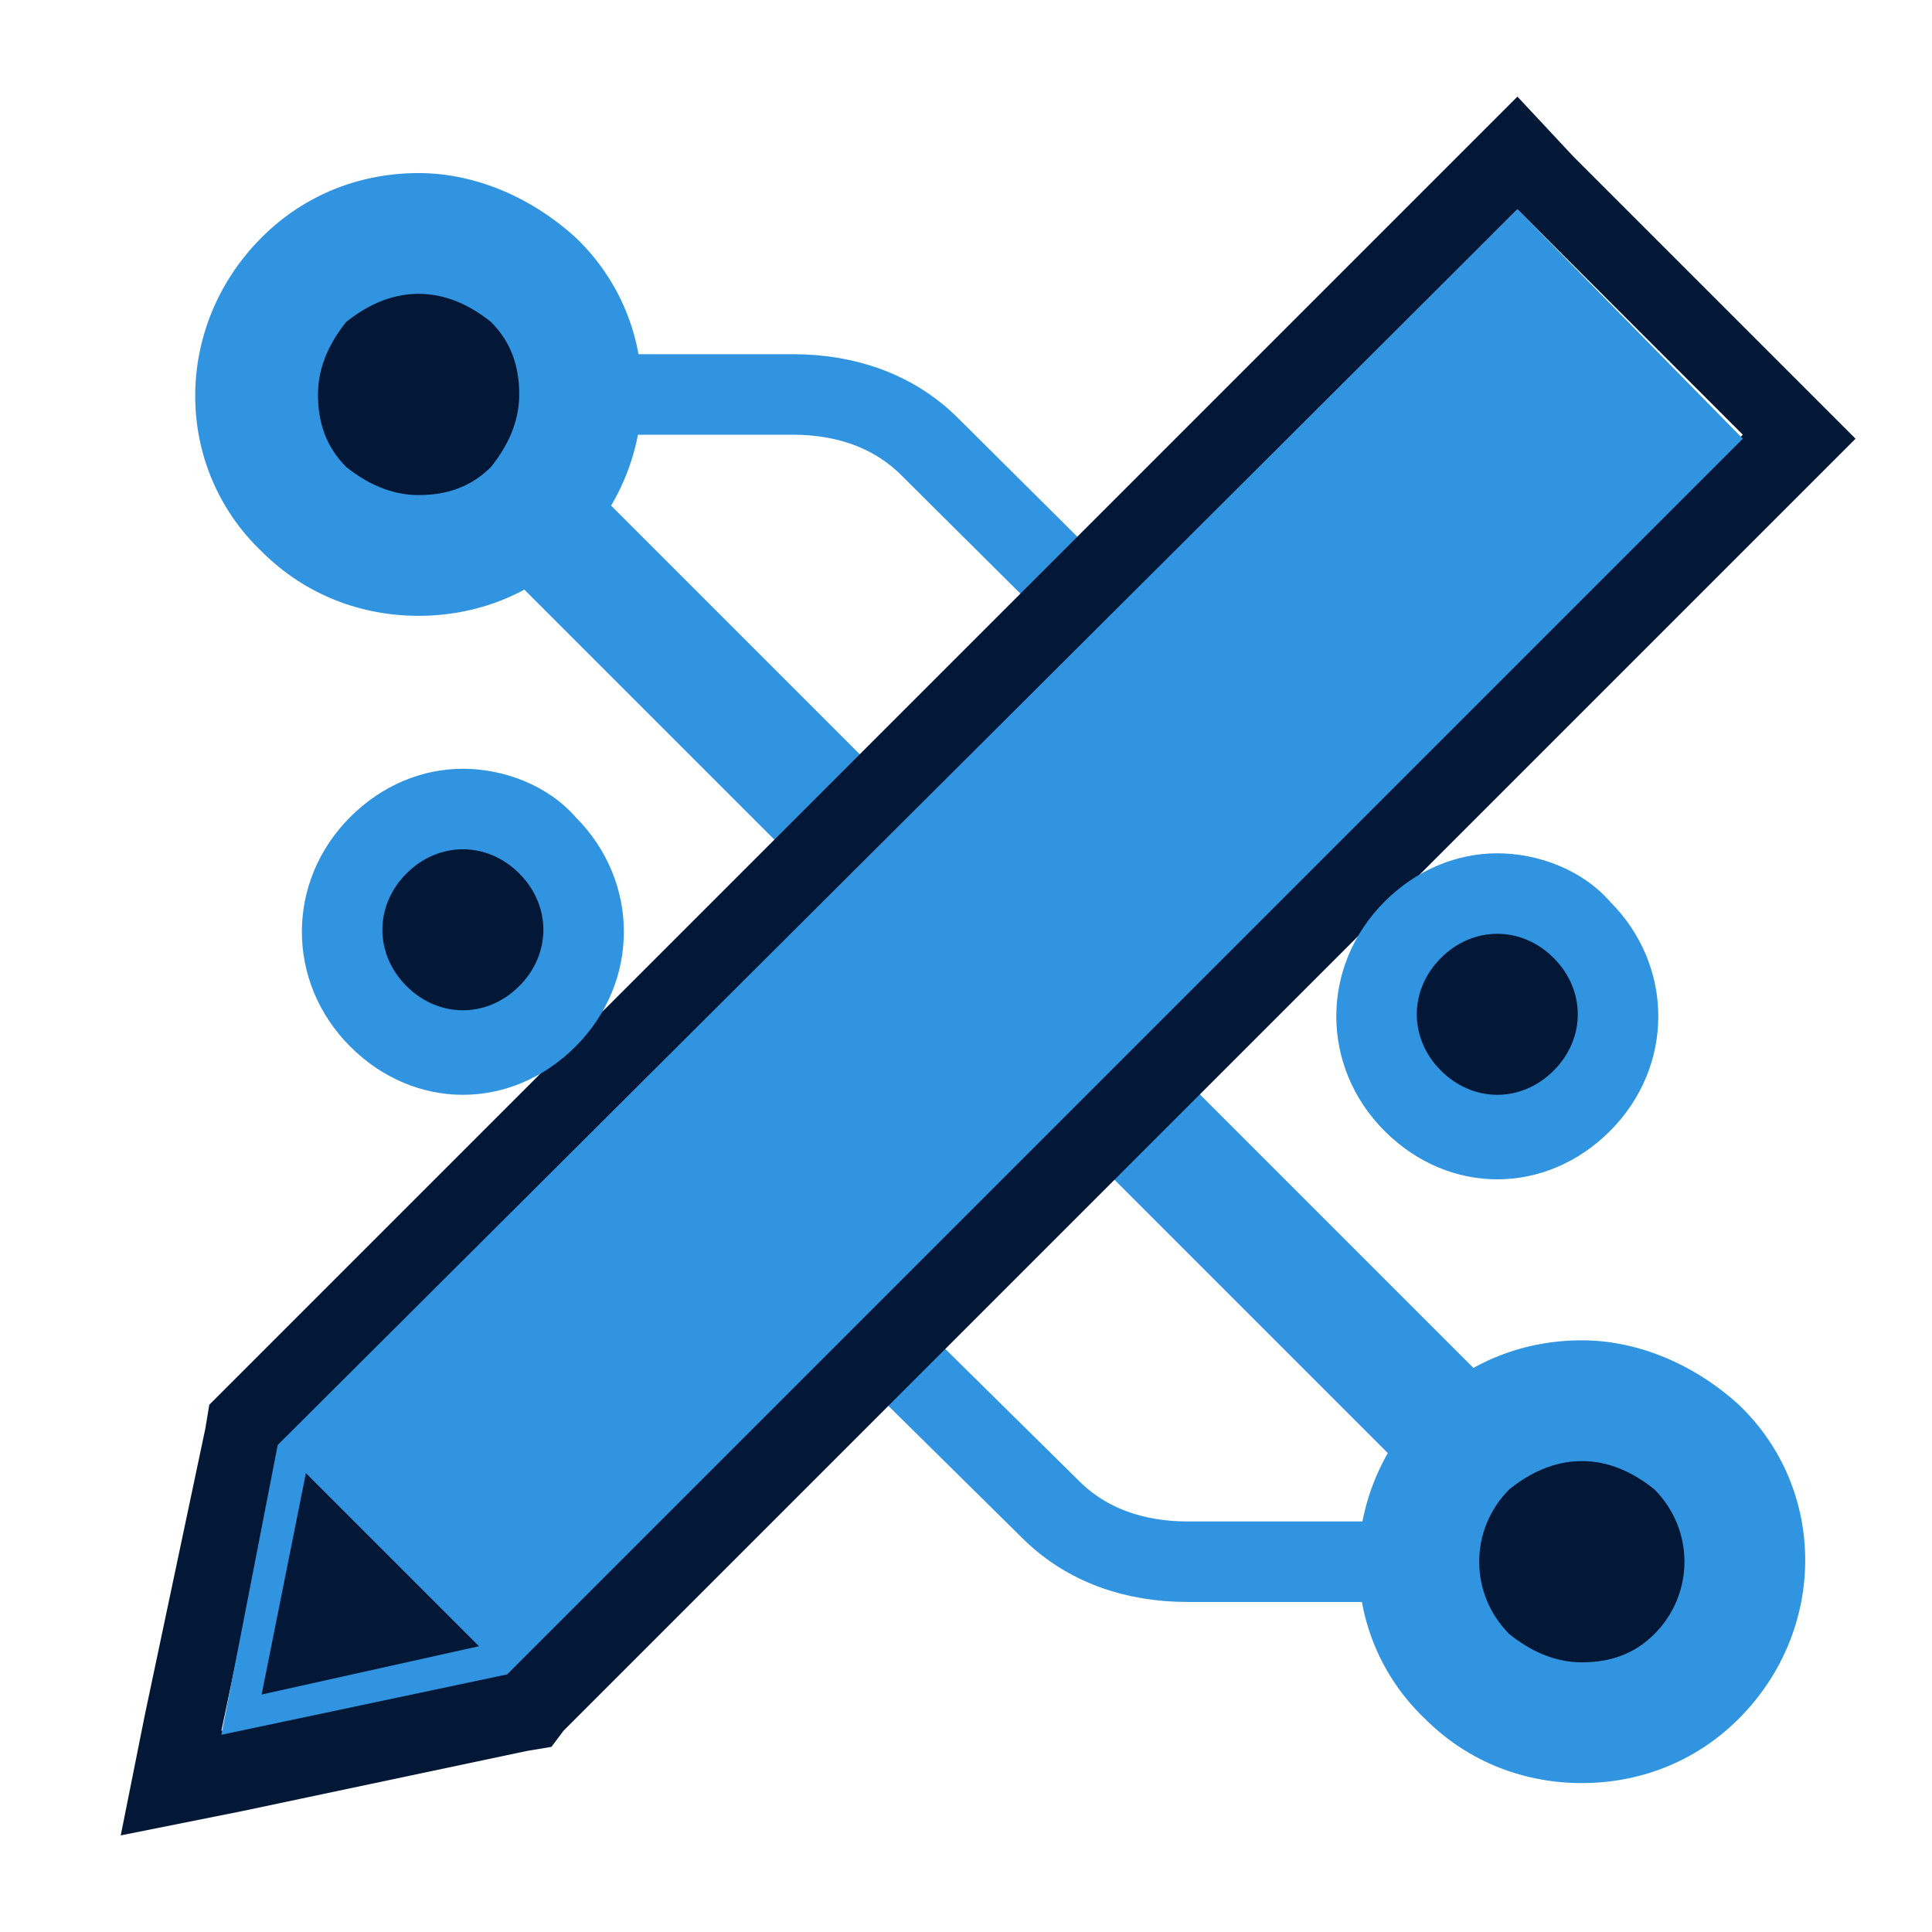
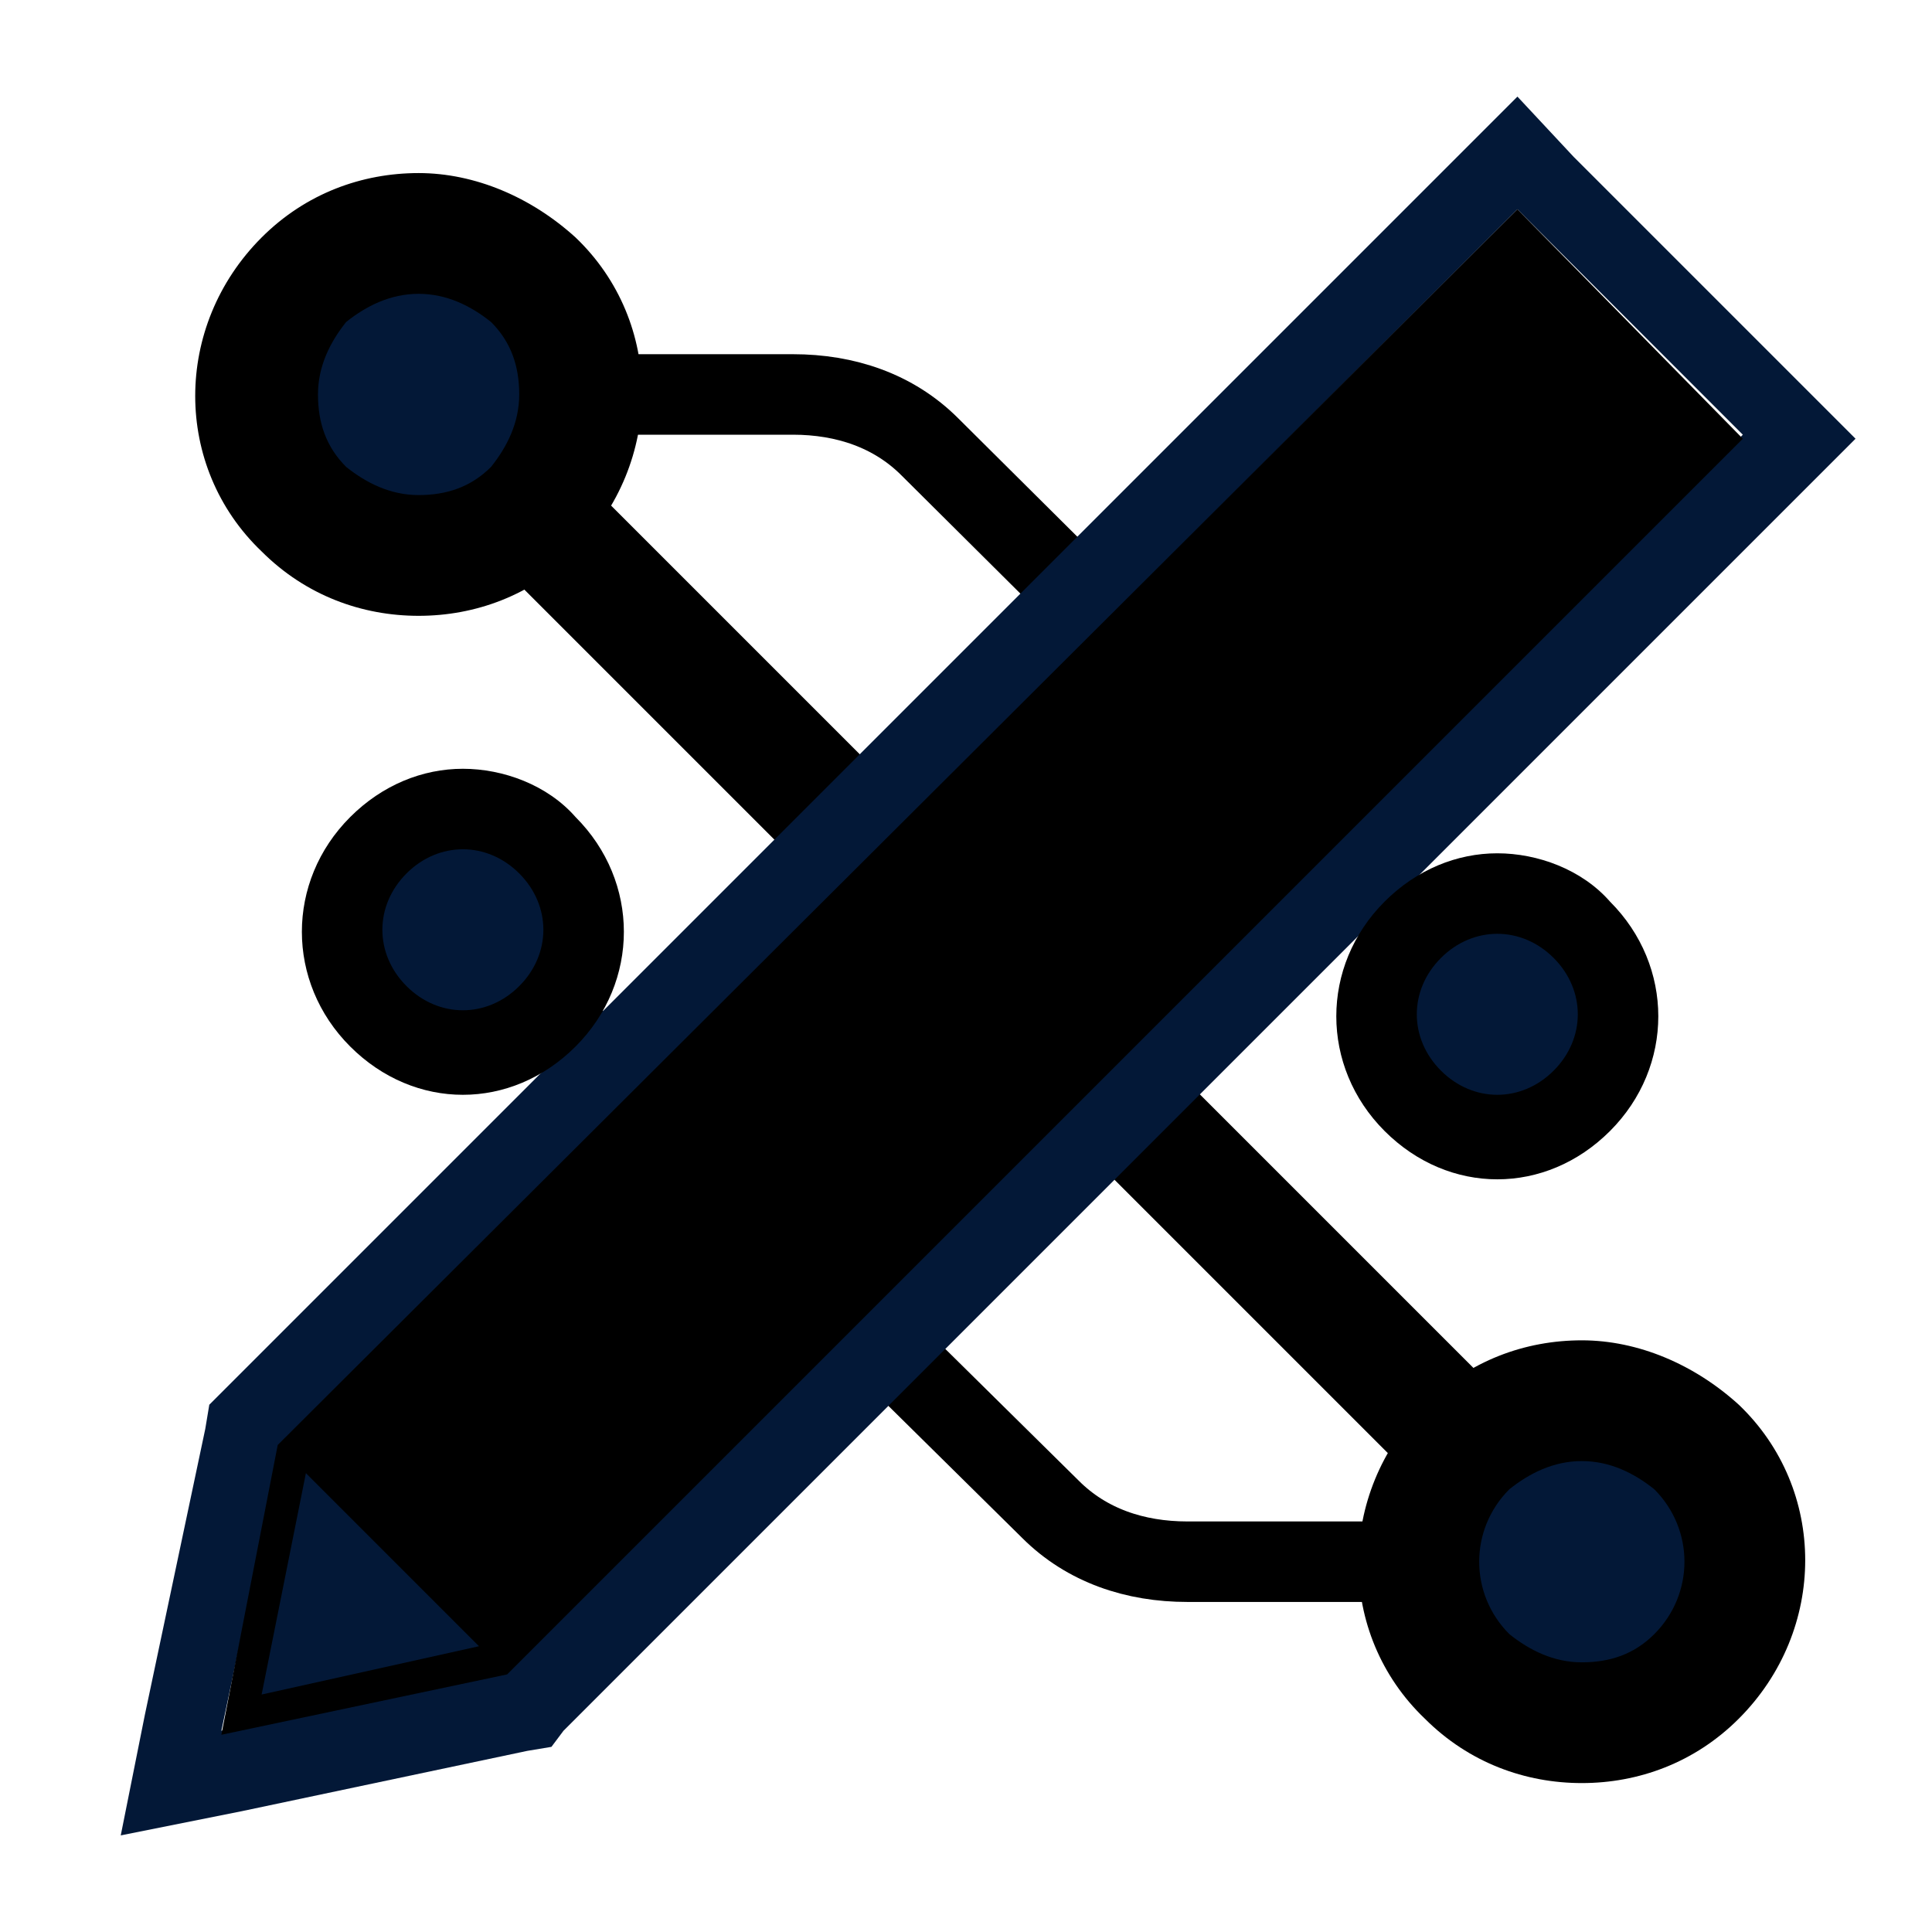
<svg xmlns="http://www.w3.org/2000/svg" viewBox="0 0 48 48" fill="none">
-   <path d="M39.9 27.8L23.1 11.1c-.9-.9-2.1-1.3-3.4-1.3H8.3" stroke="#3194E0" stroke-width="2" stroke-miterlimit="10" />
-   <path d="M39.3 38.8L9.7 9.2" stroke="#3194E0" stroke-width="3" stroke-miterlimit="10" />
+   <path d="M39.9 27.8L23.1 11.1c-.9-.9-2.1-1.3-3.4-1.3H8.3" fill="transparent" stroke="currentColor" stroke-width="2" stroke-miterlimit="10" />
+   <path d="M39.3 38.8L9.7 9.2" stroke="currentColor" stroke-width="3" stroke-miterlimit="10" />
  <path d="M10.4 13.9c-1.1 0-2.1-.4-2.9-1.2-.8-.8-1.2-1.8-1.2-2.8 0-1.1.4-2.1 1.2-2.8.8-.8 1.8-1.2 2.8-1.2 1.1 0 2.1.4 2.9 1.2.8.8 1.2 1.8 1.2 2.8 0 1.1-.4 2.1-1.2 2.8-.8.8-1.8 1.2-2.8 1.2z" fill="#031837" />
-   <path d="M10.4 7.3c.7 0 1.3.3 1.8.7.5.5.7 1.1.7 1.8s-.3 1.3-.7 1.8c-.5.5-1.1.7-1.8.7s-1.3-.3-1.8-.7c-.5-.5-.7-1.1-.7-1.8s.3-1.3.7-1.8c.5-.4 1.1-.7 1.8-.7zm0-3c-1.4 0-2.8.5-3.9 1.6-2.2 2.2-2.2 5.7 0 7.8 1.1 1.1 2.5 1.6 3.9 1.6s2.8-.5 3.9-1.6c2.2-2.2 2.2-5.7 0-7.8-1.1-1-2.5-1.6-3.9-1.6z" fill="#3194E0" />
-   <path d="M10.5 22.1l15.6 15.4c.9.9 2.1 1.3 3.4 1.3h11.4" stroke="#3194E0" stroke-width="2" stroke-miterlimit="10" />
+   <path d="M10.4 7.3c.7 0 1.3.3 1.8.7.5.5.7 1.1.7 1.8s-.3 1.3-.7 1.8c-.5.5-1.1.7-1.8.7s-1.3-.3-1.8-.7c-.5-.5-.7-1.1-.7-1.8s.3-1.3.7-1.8c.5-.4 1.1-.7 1.8-.7zm0-3c-1.4 0-2.8.5-3.9 1.6-2.2 2.2-2.2 5.7 0 7.8 1.1 1.1 2.5 1.6 3.9 1.6s2.8-.5 3.9-1.6c2.2-2.2 2.2-5.7 0-7.8-1.1-1-2.5-1.6-3.9-1.6z" fill="currentColor" />
+   <path d="M10.5 22.1l15.6 15.4c.9.9 2.1 1.3 3.4 1.3h11.4" fill="transparent" stroke="currentColor" stroke-width="2" stroke-miterlimit="10" />
  <path d="M39.3 42.9c-1.1 0-2.1-.4-2.9-1.2-.8-.8-1.2-1.8-1.2-2.8 0-1.1.4-2.1 1.2-2.8.8-.8 1.8-1.2 2.8-1.2 1.1 0 2.1.4 2.9 1.2.8.8 1.2 1.8 1.2 2.8 0 1.1-.4 2.1-1.2 2.8-.8.8-1.8 1.2-2.8 1.2z" fill="#031837" />
-   <path d="M39.3 36.3c.7 0 1.3.3 1.8.7 1 1 1 2.6 0 3.6-.5.5-1.1.7-1.8.7s-1.3-.3-1.8-.7c-1-1-1-2.6 0-3.6.5-.4 1.1-.7 1.8-.7zm0-3c-1.4 0-2.8.5-3.9 1.6-2.2 2.2-2.2 5.7 0 7.8 1.1 1.1 2.5 1.6 3.9 1.6s2.8-.5 3.9-1.6c2.2-2.2 2.2-5.7 0-7.8-1.1-1-2.5-1.6-3.9-1.6z" fill="#3194E0" />
+   <path d="M39.3 36.3c.7 0 1.3.3 1.8.7 1 1 1 2.6 0 3.6-.5.5-1.1.7-1.8.7s-1.3-.3-1.8-.7c-1-1-1-2.6 0-3.6.5-.4 1.1-.7 1.8-.7zm0-3c-1.4 0-2.8.5-3.9 1.6-2.2 2.2-2.2 5.7 0 7.8 1.1 1.1 2.5 1.6 3.9 1.6s2.8-.5 3.9-1.6c2.2-2.2 2.2-5.7 0-7.8-1.1-1-2.5-1.6-3.9-1.6z" fill="currentColor" />
  <path d="M37.7 5.2l5.6 5.6-30.7 30.7L5.5 43 7 35.9 37.7 5.2zm0-2.8l-1.4 1.4L5.6 34.5l-.4.4-.1.6-1.5 7.1-.6 3 3-.6 7.1-1.5.6-.1.3-.4 30.7-30.7 1.4-1.4-1.4-1.4-5.6-5.6-1.4-1.5z" fill="#031837" />
-   <path d="M6.9 35.9L37.7 5.2l5.6 5.7-30.7 30.7-7.1 1.5 1.4-7.2z" fill="#3194E0" />
+   <path d="M6.9 35.9L37.7 5.2l5.6 5.7-30.7 30.7-7.1 1.5 1.4-7.2z" fill="currentColor" />
  <path d="M7.6 36.6l4.3 4.3-5.4 1.2 1.1-5.5zM37.2 28.2c-.8 0-1.6-.3-2.1-.9-.6-.6-.9-1.3-.9-2.1s.3-1.6.9-2.1c.6-.6 1.3-.9 2.1-.9s1.6.3 2.1.9c.6.6.9 1.3.9 2.1s-.3 1.6-.9 2.1c-.5.6-1.3.9-2.1.9z" fill="#031837" />
-   <path d="M37.2 23.2c.5 0 1 .2 1.4.6.8.8.8 2 0 2.8-.4.4-.9.6-1.4.6-.5 0-1-.2-1.4-.6-.4-.4-.6-.9-.6-1.4 0-.5.2-1 .6-1.4.4-.4.9-.6 1.4-.6zm0-2c-1 0-2 .4-2.8 1.2-1.6 1.6-1.6 4.1 0 5.7.8.8 1.8 1.2 2.8 1.2 1 0 2-.4 2.8-1.2 1.6-1.6 1.6-4.1 0-5.7-.7-.8-1.8-1.2-2.8-1.2z" fill="#3194E0" />
+   <path d="M37.2 23.2c.5 0 1 .2 1.4.6.8.8.8 2 0 2.8-.4.4-.9.6-1.4.6-.5 0-1-.2-1.4-.6-.4-.4-.6-.9-.6-1.4 0-.5.2-1 .6-1.4.4-.4.9-.6 1.4-.6zm0-2c-1 0-2 .4-2.8 1.2-1.6 1.6-1.6 4.1 0 5.7.8.8 1.8 1.2 2.8 1.2 1 0 2-.4 2.8-1.2 1.6-1.6 1.6-4.1 0-5.7-.7-.8-1.8-1.2-2.8-1.2z" fill="currentColor" />
  <path d="M11.5 26.1c-.8 0-1.6-.3-2.1-.9-.6-.6-.9-1.3-.9-2.1s.3-1.6.9-2.1c.6-.6 1.3-.9 2.1-.9s1.6.3 2.1.9c1.2 1.2 1.2 3.1 0 4.2-.5.6-1.3.9-2.1.9z" fill="#031837" />
-   <path d="M11.5 21.1c.5 0 1 .2 1.4.6.4.4.6.9.6 1.4 0 .5-.2 1-.6 1.4-.4.4-.9.6-1.4.6-.5 0-1-.2-1.4-.6-.4-.4-.6-.9-.6-1.4 0-.5.2-1 .6-1.4.4-.4.9-.6 1.4-.6zm0-2c-1 0-2 .4-2.8 1.2-1.6 1.6-1.6 4.1 0 5.7.8.8 1.8 1.2 2.8 1.2 1 0 2-.4 2.8-1.2 1.6-1.6 1.6-4.1 0-5.7-.7-.8-1.8-1.2-2.8-1.2z" fill="#3194E0" />
+   <path d="M11.5 21.1c.5 0 1 .2 1.4.6.4.4.6.9.6 1.4 0 .5-.2 1-.6 1.4-.4.4-.9.6-1.4.6-.5 0-1-.2-1.4-.6-.4-.4-.6-.9-.6-1.4 0-.5.2-1 .6-1.4.4-.4.9-.6 1.4-.6zm0-2c-1 0-2 .4-2.8 1.2-1.6 1.6-1.6 4.1 0 5.7.8.8 1.8 1.2 2.8 1.2 1 0 2-.4 2.8-1.2 1.6-1.6 1.6-4.1 0-5.7-.7-.8-1.8-1.2-2.8-1.2z" fill="currentColor" />
</svg>
